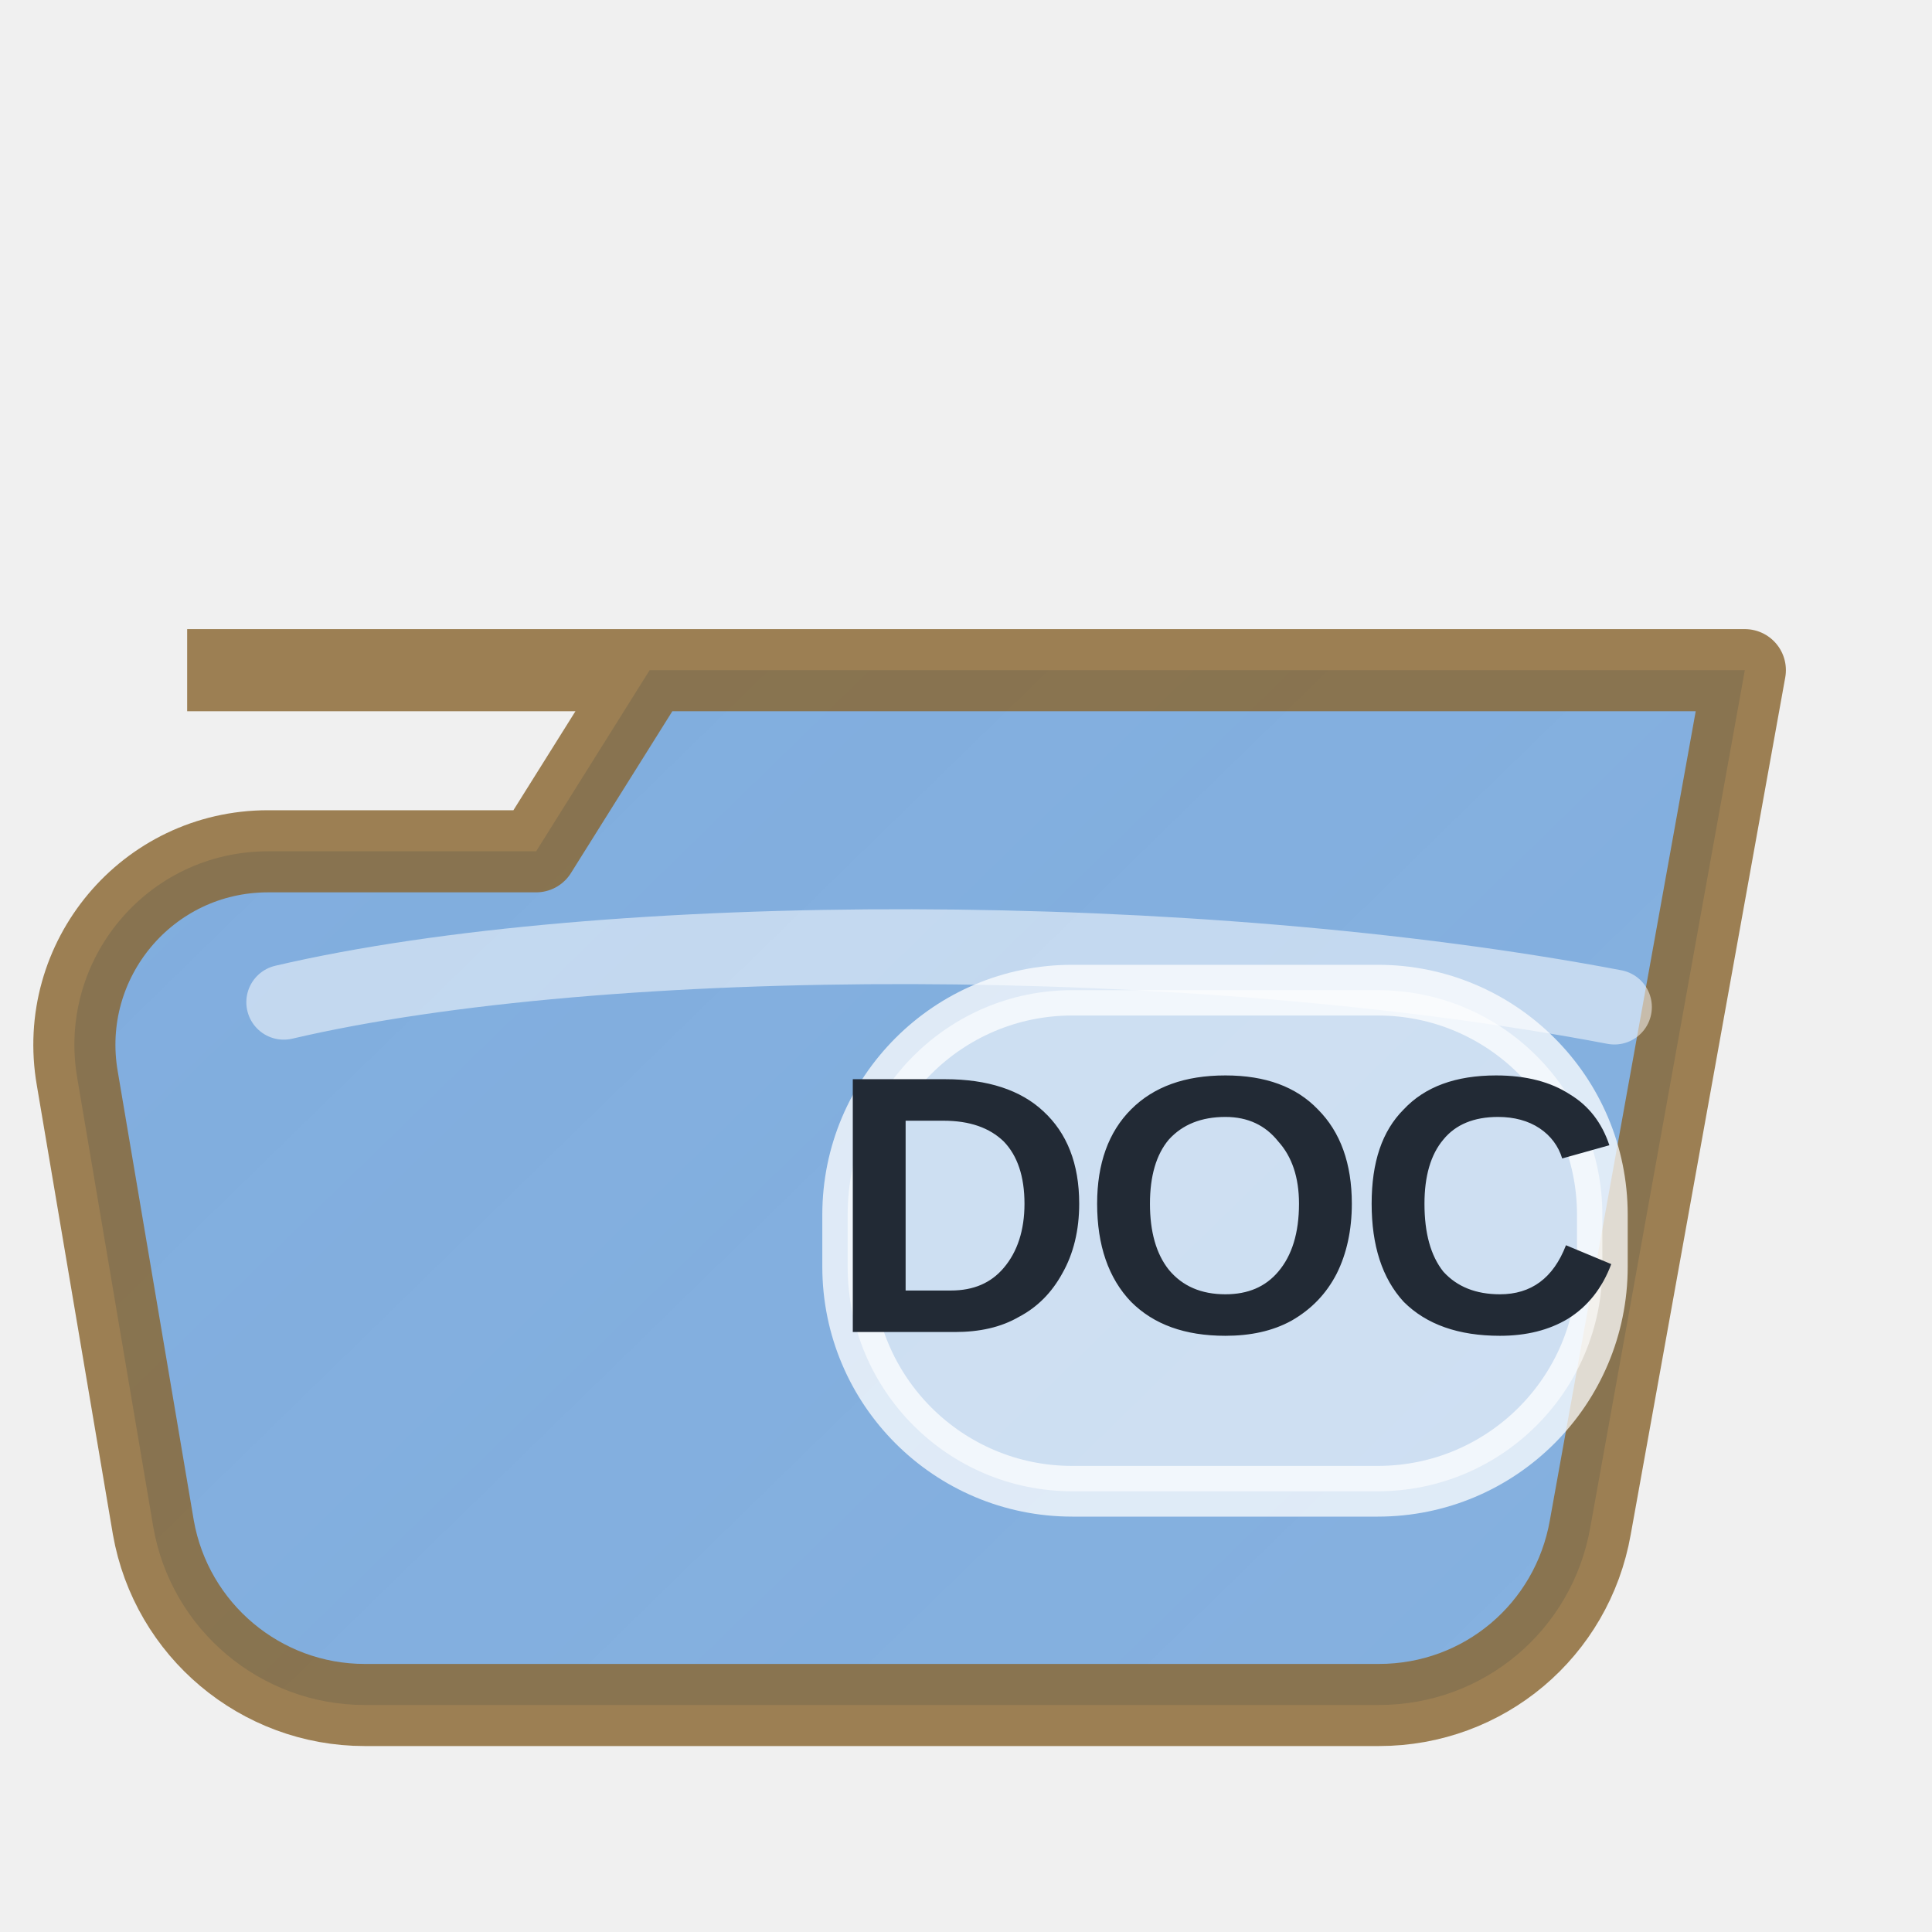
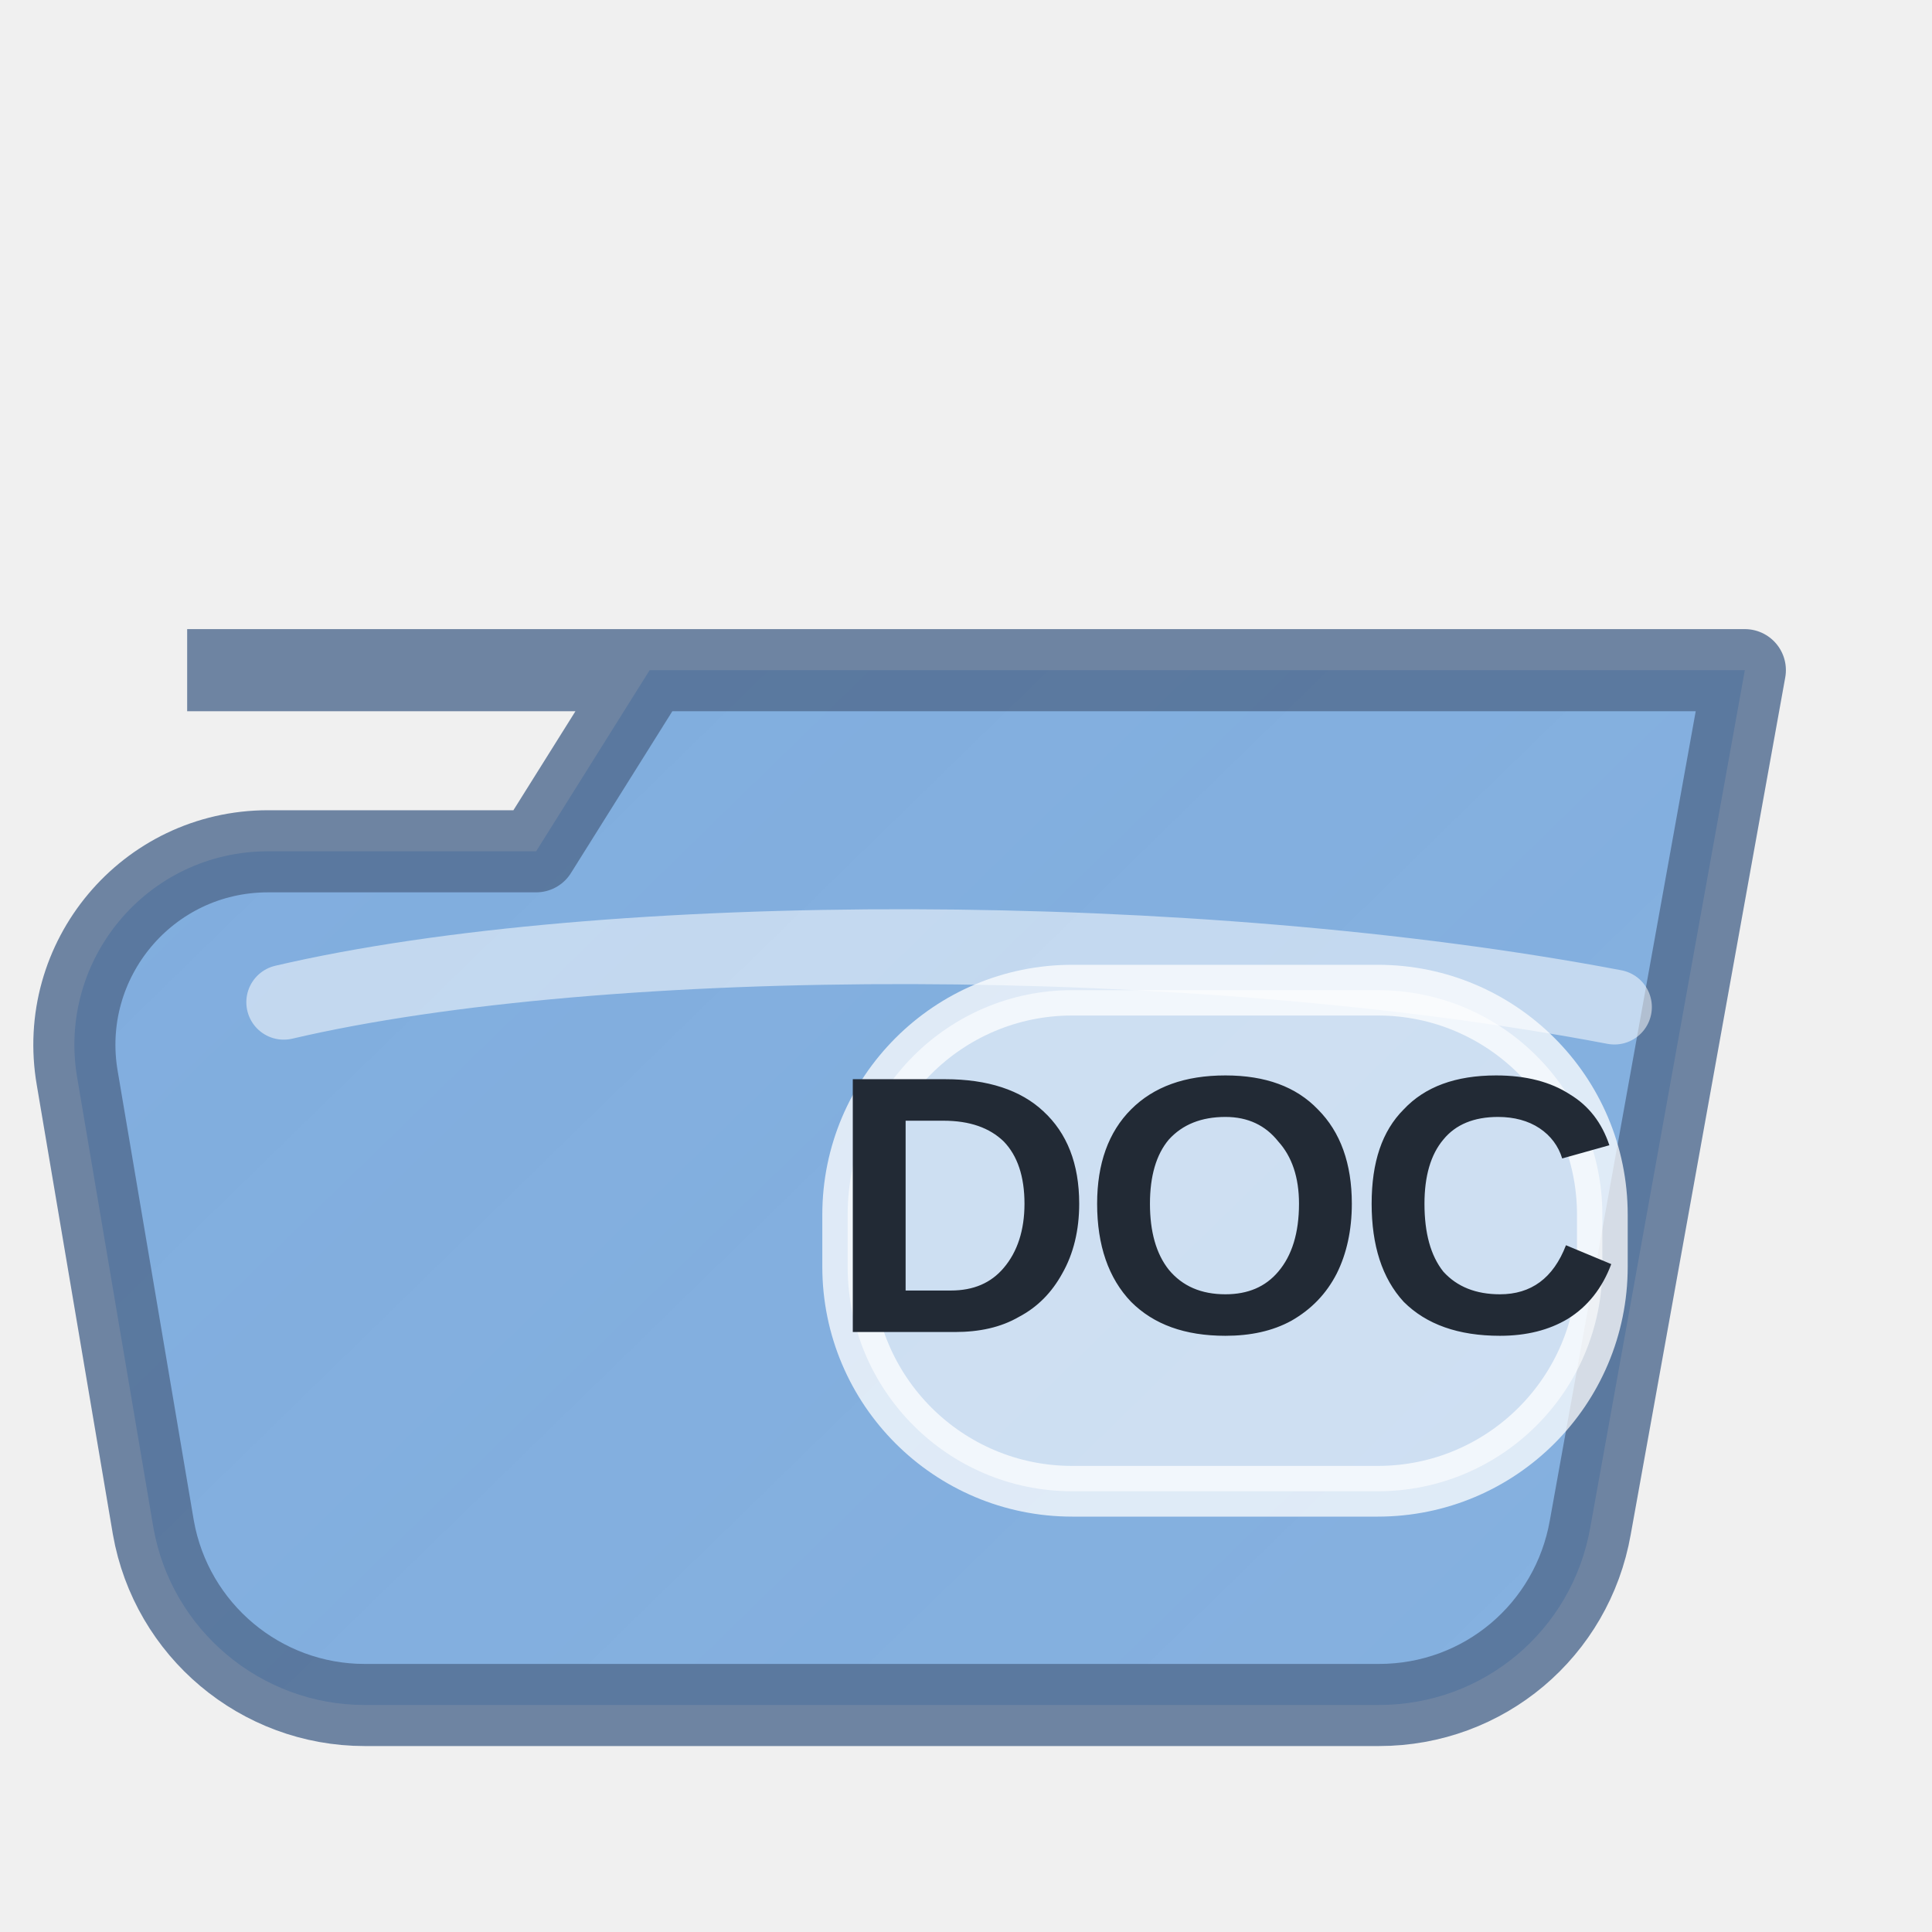
<svg xmlns="http://www.w3.org/2000/svg" width="16" height="16" viewBox="0 0 16 16">
  <defs>
    <linearGradient id="folder" x1="2.2" y1="2.4" x2="13.7" y2="14.2" gradientUnits="userSpaceOnUse">
      <stop stop-color="#79A9DD" stop-opacity=".94" />
      <stop offset="1" stop-color="#79A9DD" stop-opacity=".9" />
    </linearGradient>
  </defs>
-   <path d="M1.55 5.55h12.9l-1.28 7.1c-.15.85-.88 1.47-1.75 1.47H3.02c-.86 0-1.6-.62-1.75-1.47L.64 8.93c-.17-.98.58-1.88 1.58-1.88h2.22l.94-1.5h8.94" fill="url(#folder)" stroke="#8A6731" stroke-opacity=".82" stroke-width=".68" stroke-linejoin="round" />
+   <path d="M1.55 5.55h12.9l-1.28 7.1c-.15.85-.88 1.47-1.75 1.47H3.02c-.86 0-1.6-.62-1.75-1.47L.64 8.93c-.17-.98.58-1.88 1.58-1.88h2.22l.94-1.5h8.94" fill="url(#folder)" stroke="#526D91" stroke-opacity=".82" stroke-width=".68" stroke-linejoin="round" />
  <path d="M2.35 8.3c2.65-.62 7.55-.62 11.02.04" fill="none" stroke="#FFFFFF" stroke-width=".62" stroke-linecap="round" opacity=".52" />
  <rect x="7.02" y="8.2" width="6.25" height="4.15" rx="1.86" fill="#FFFFFF" fill-opacity=".6" stroke="#FFFFFF" stroke-opacity=".74" stroke-width=".42" />
  <text x="10.15" y="11.03" text-anchor="middle" fill="#222A35" font-family="-apple-system,BlinkMacSystemFont,'Helvetica Neue',Arial,sans-serif" font-size="3.05" font-weight="760" letter-spacing="-.1">DOC</text>
</svg>
